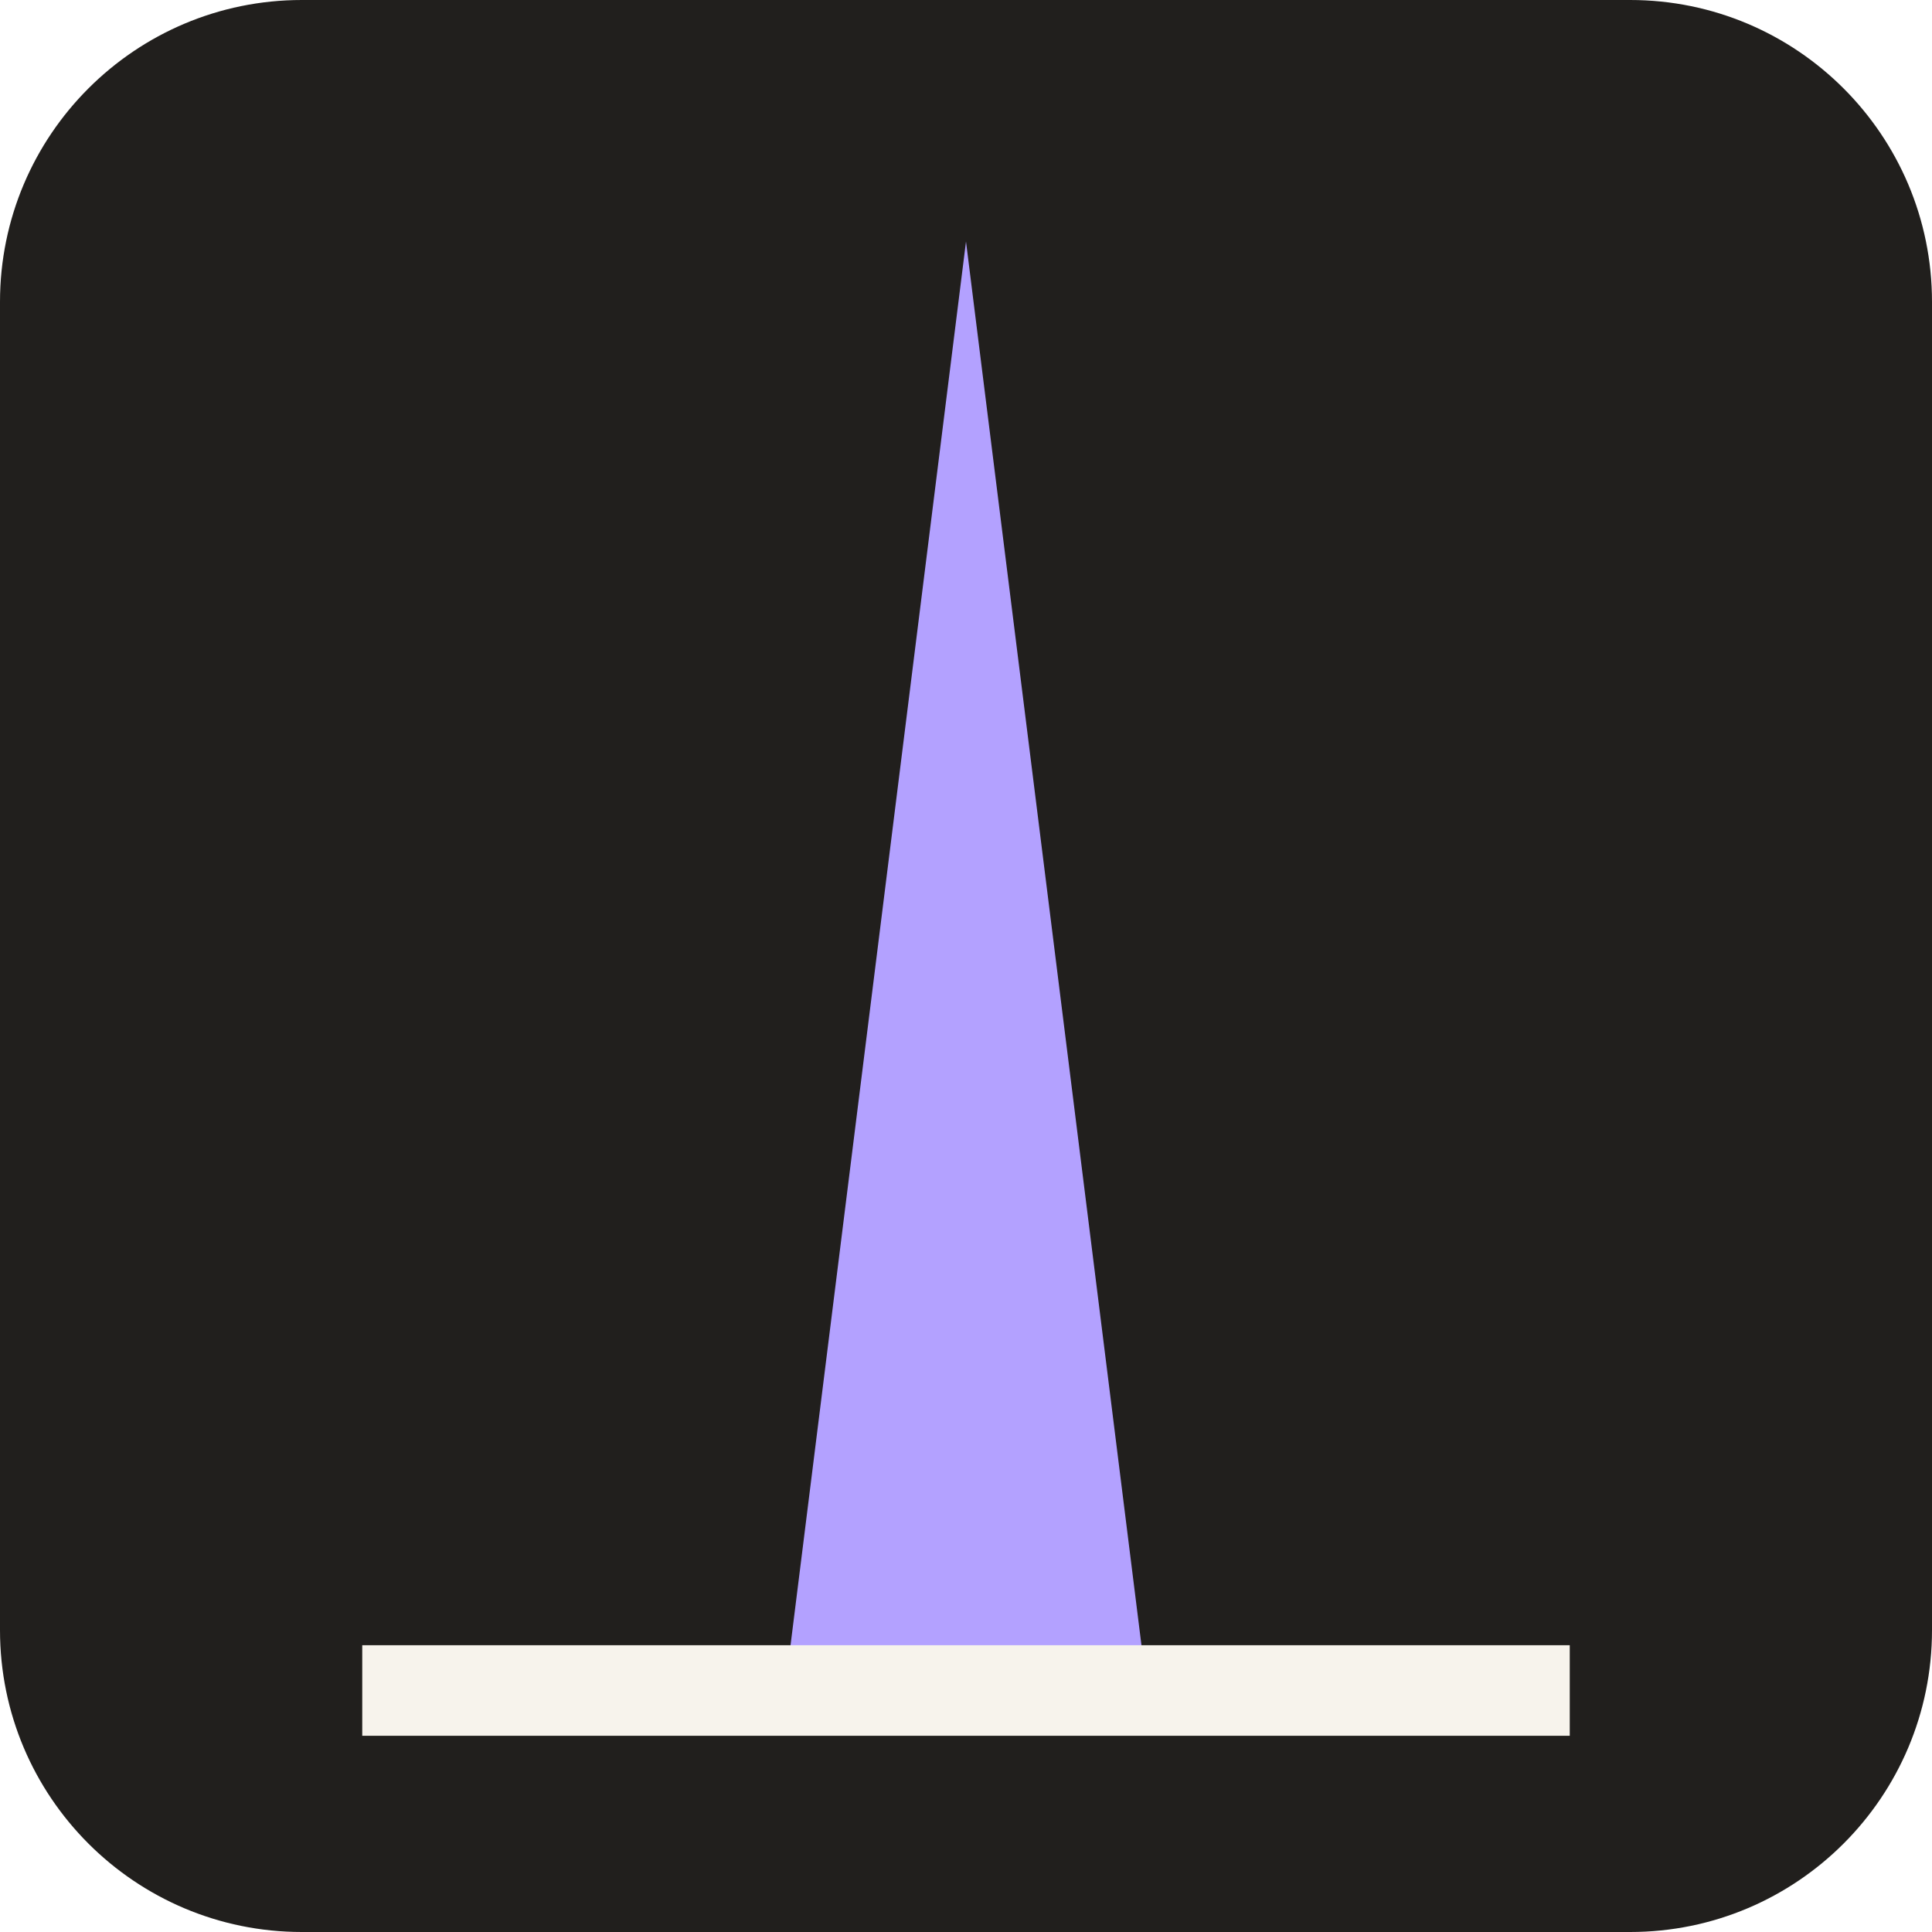
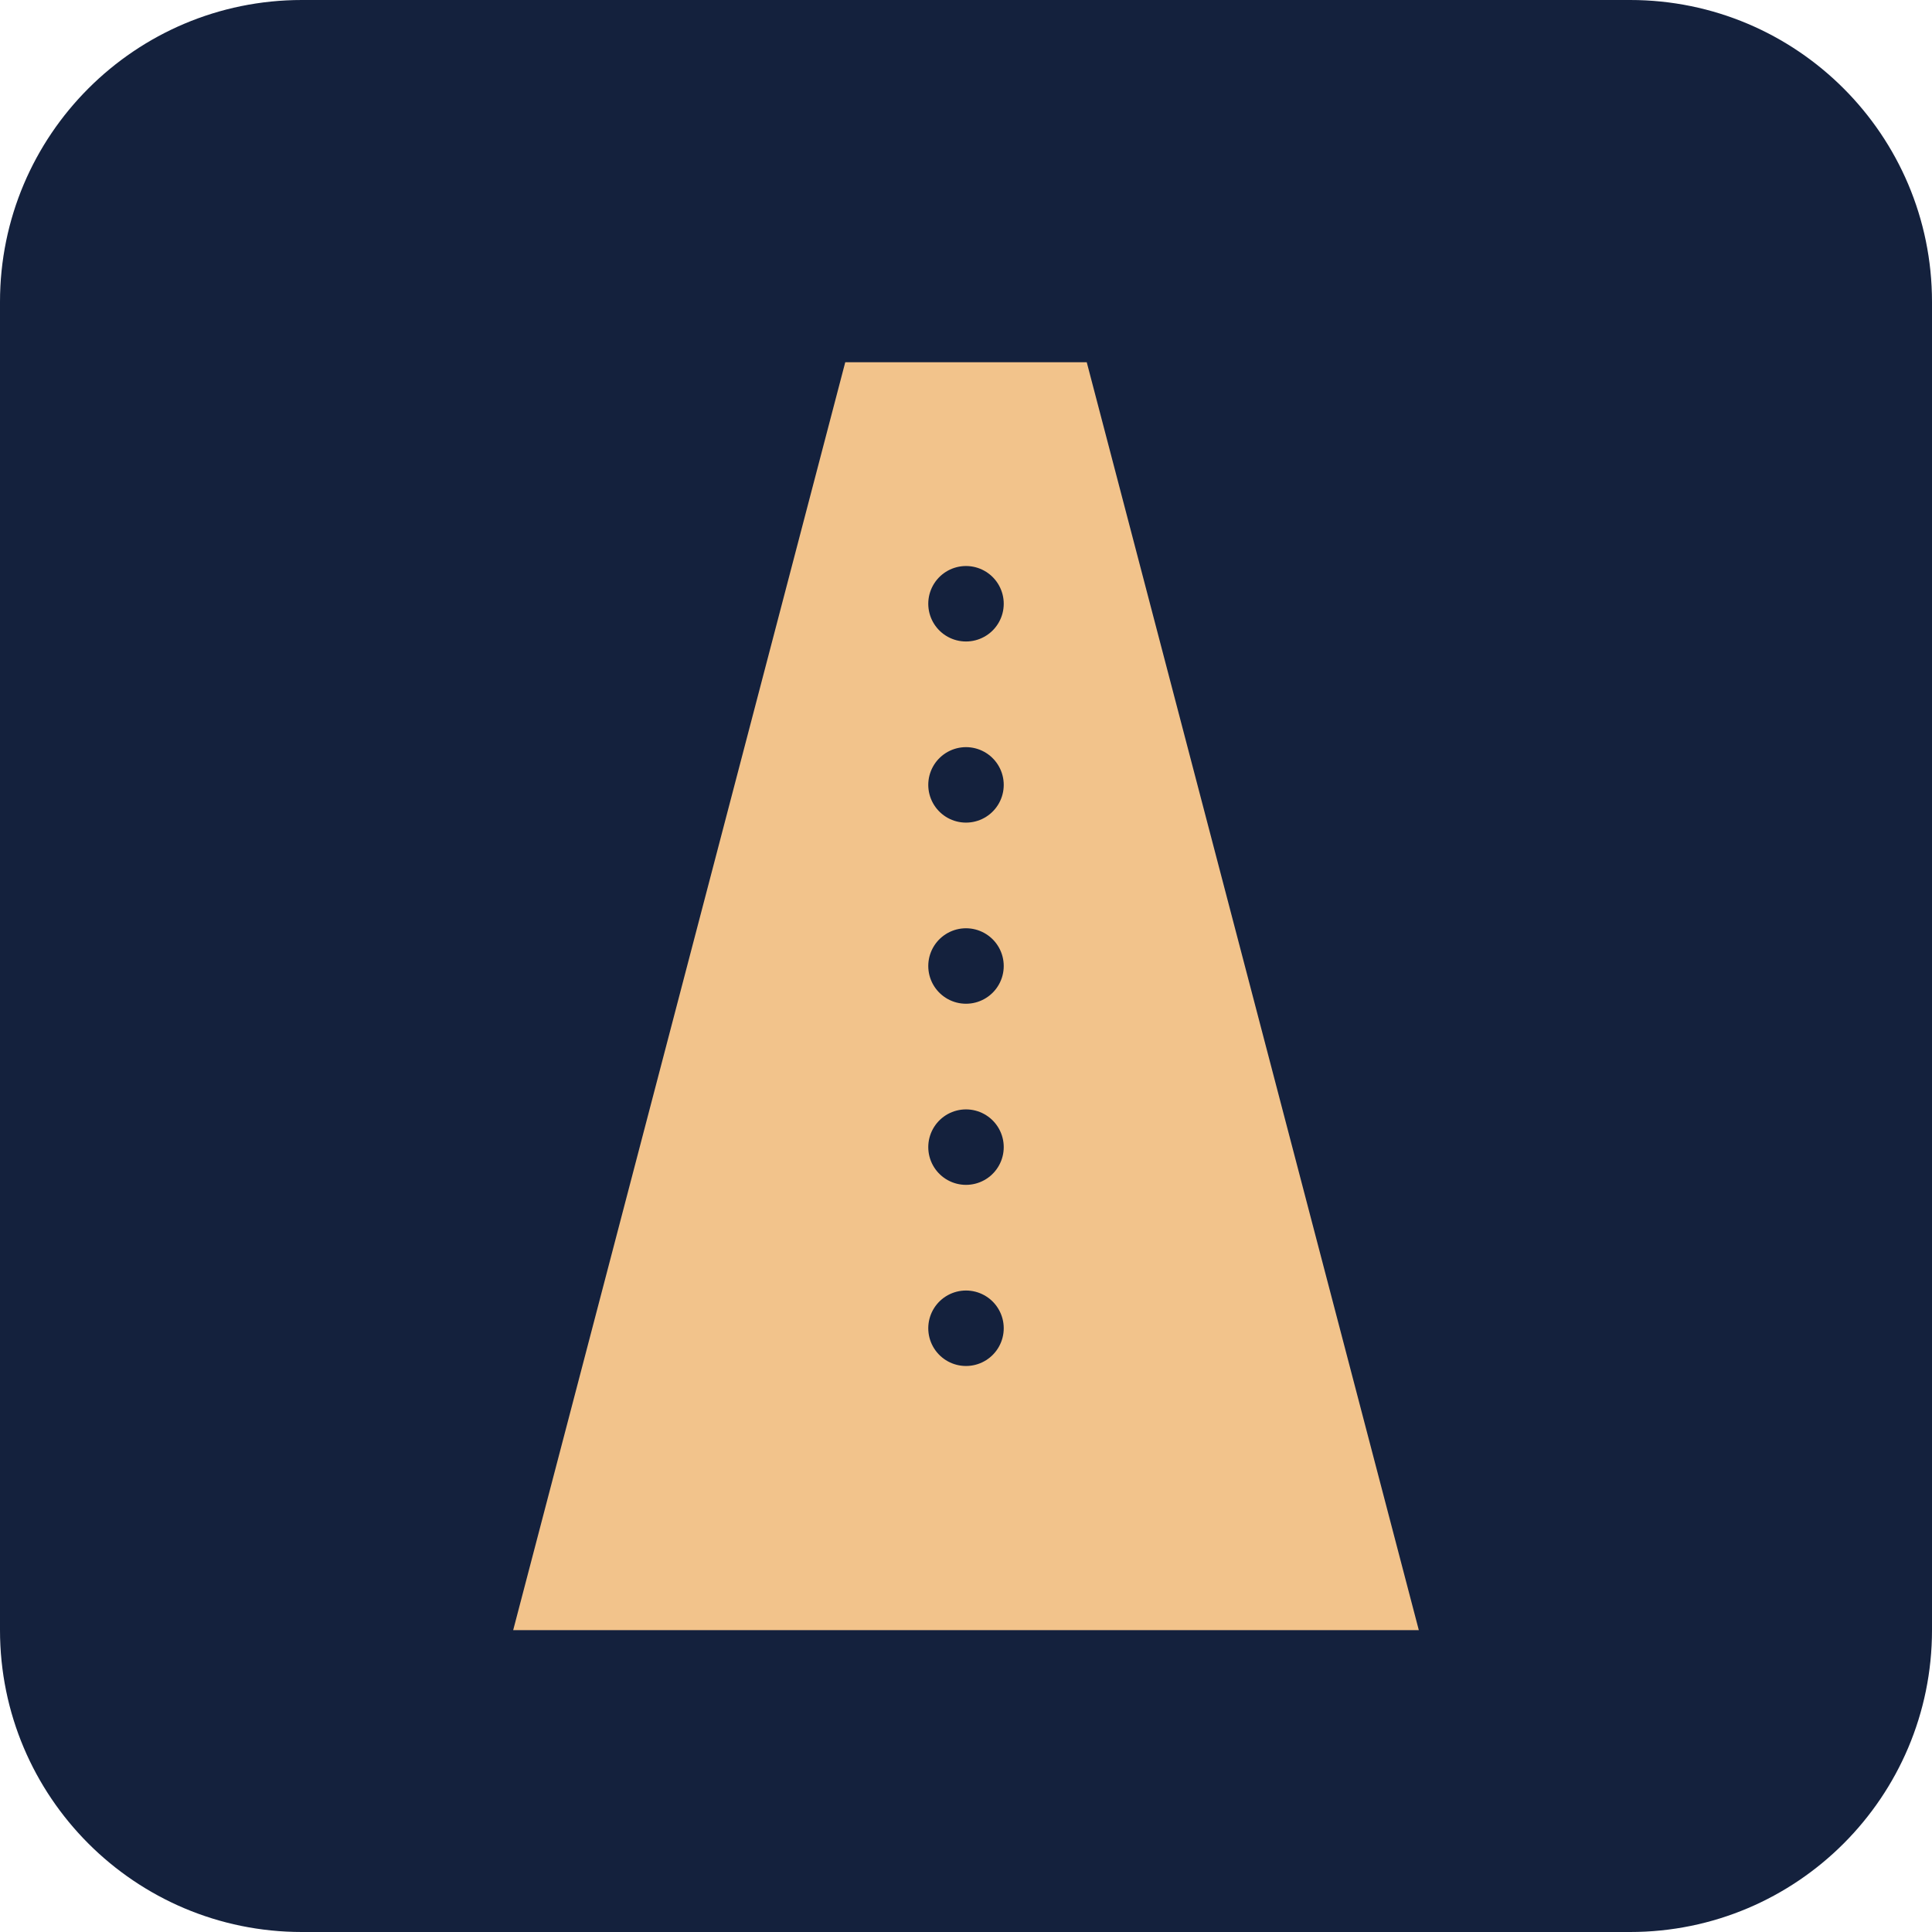
<svg xmlns="http://www.w3.org/2000/svg" viewBox="0 0 64 64">
-   <rect width="64" height="64" rx="10" fill="#211F1D" />
-   <path d="M32 8 L26 56 H38 Z" fill="#B3A1FF" />
-   <path d="M12 56 H52" stroke="#F7F3EC" stroke-width="3" />
+   <rect width="64" height="64" rx="10" fill="#14213D" />
+   <path d="M28 12h8l11 42H17z" fill="#F2C38B" />
+   <path d="M32 20v26" stroke="#14213D" stroke-width="2.5" stroke-linecap="round" stroke-dasharray="0 6" />
</svg>
